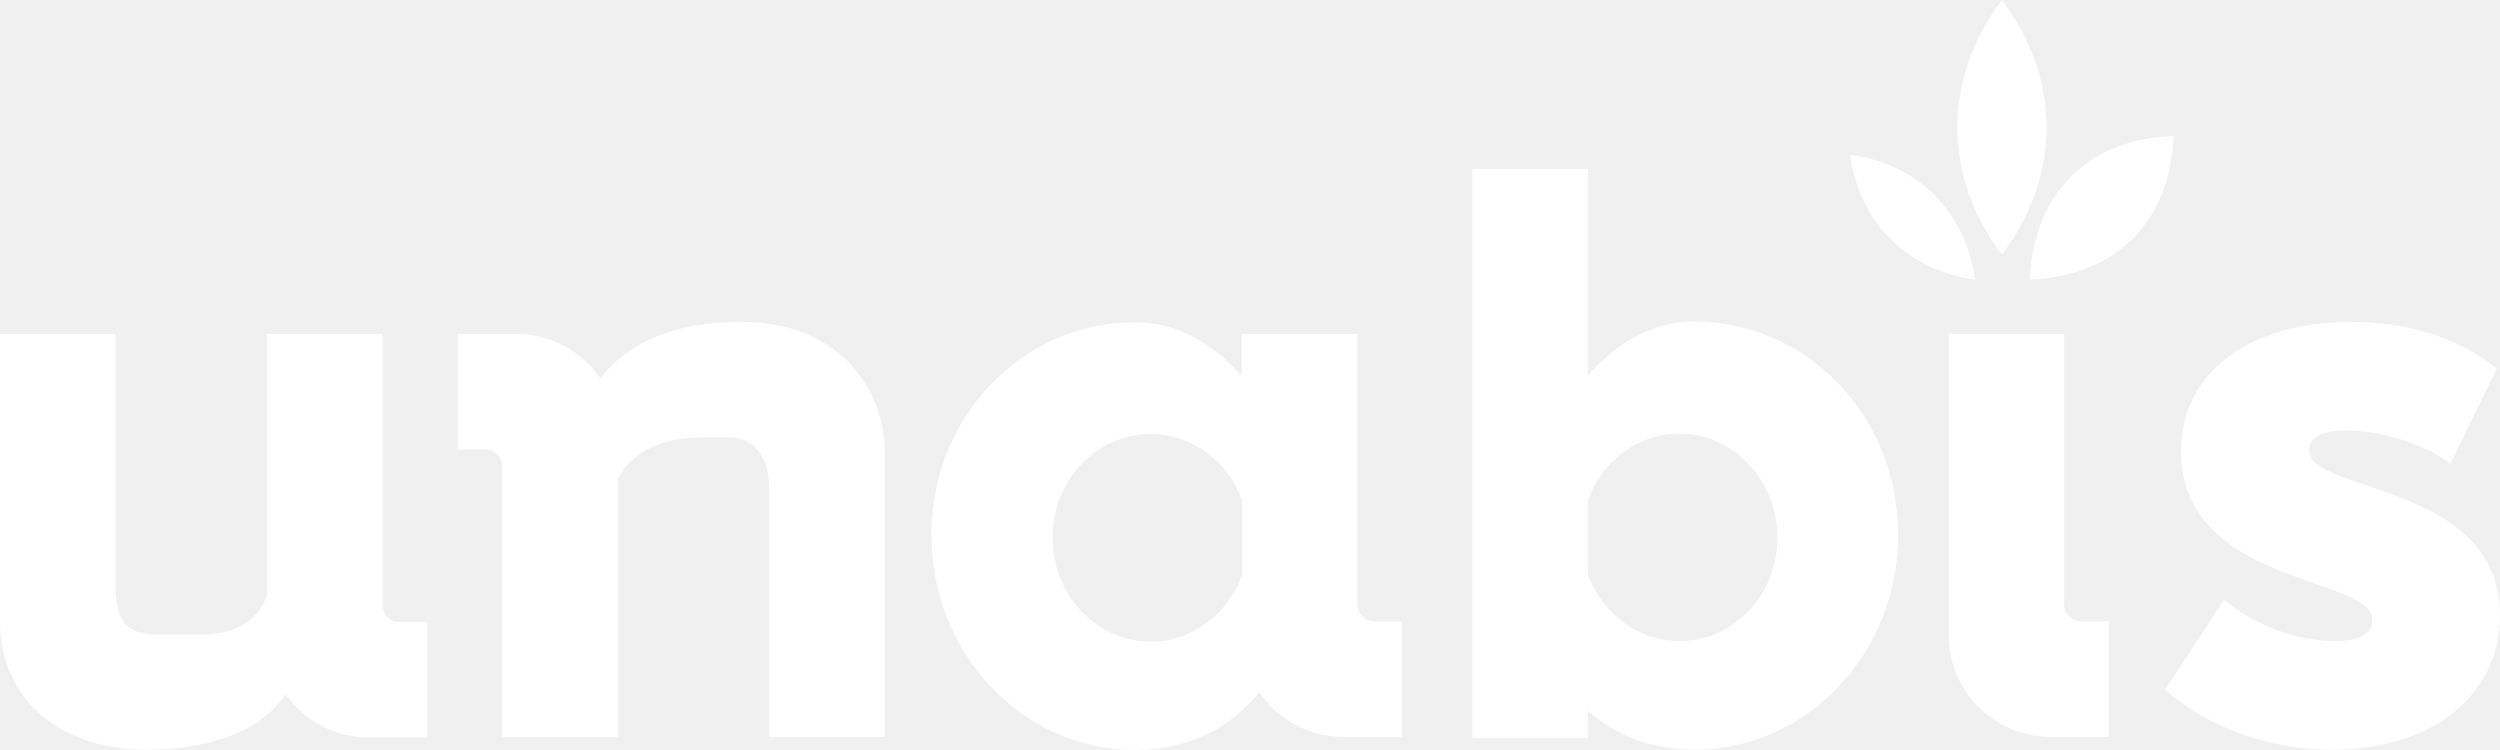
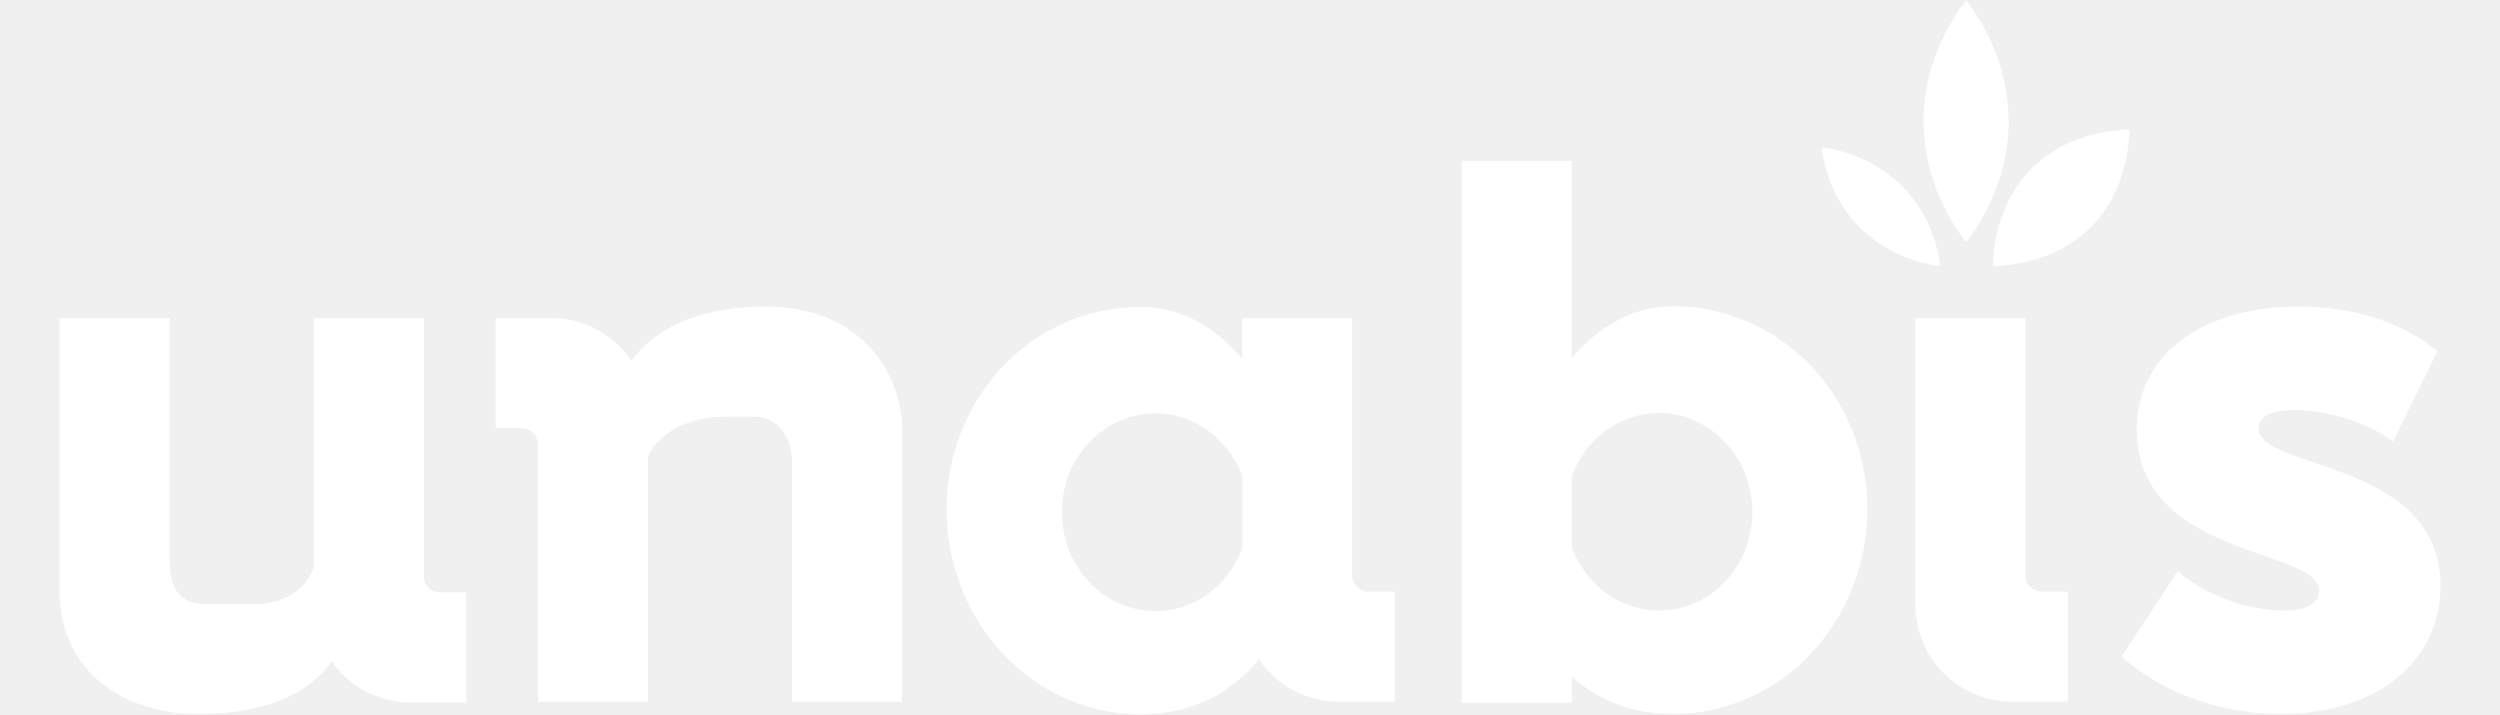
- <svg xmlns="http://www.w3.org/2000/svg" width="200" height="60" viewBox="0 0 200 60" fill="none">
+ <svg xmlns="http://www.w3.org/2000/svg" width="140" height="40" viewBox="0 0 200 60" fill="none">
  <path d="M160.155 20.378C157.886 17.36 156.585 13.899 156.585 10.189C156.585 6.479 157.886 3.018 160.155 0C162.424 3.018 163.724 6.479 163.724 10.189C163.724 13.872 162.424 17.36 160.155 20.378ZM165.661 14.149C163.586 16.225 162.507 19.105 162.396 22.372C165.661 22.233 168.511 21.181 170.614 19.105C172.69 17.028 173.769 14.149 173.879 10.881C170.614 10.992 167.764 12.044 165.661 14.149ZM157.997 22.372C157.637 19.769 156.585 17.444 154.759 15.616C152.933 13.789 150.609 12.736 148.008 12.377C148.367 14.979 149.419 17.305 151.245 19.132C153.071 20.932 155.423 22.012 157.997 22.372ZM109.961 49.7H112.147V58.948H107.471C104.676 58.948 102.214 57.536 100.747 55.376C98.423 58.228 95.102 60 90.814 60C81.821 60 74.516 52.303 74.516 42.806C74.516 33.309 81.793 25.778 90.814 25.778C94.3 25.778 97.15 27.577 99.336 30.097V26.719H108.578V48.343C108.605 49.091 109.214 49.7 109.961 49.7ZM99.364 40.037C98.229 36.936 95.407 34.721 92.059 34.721C87.714 34.721 84.2 38.431 84.2 43.027C84.2 47.596 87.714 51.334 92.059 51.334C95.407 51.334 98.229 49.119 99.364 46.017V40.037ZM151.854 42.778C151.854 52.275 144.577 59.972 135.556 59.972C132.07 59.972 129.22 58.809 127.034 56.844V59.031H117.792V13.512H127.034V30.041C129.22 27.55 132.07 25.722 135.556 25.722C144.577 25.75 151.854 33.281 151.854 42.778ZM142.197 42.999C142.197 38.431 138.683 34.693 134.339 34.693C130.991 34.693 128.168 36.908 127.034 40.009V45.962C128.168 49.063 130.991 51.278 134.339 51.278C138.683 51.306 142.197 47.596 142.197 42.999ZM30.603 48.399V26.719H21.361V47.651C20.974 48.731 19.812 50.752 16.159 50.752H12.424C9.74 50.752 9.242 49.119 9.242 46.793V26.719H0V49.617C0 56.428 5.423 59.972 11.566 59.972C18.567 59.972 21.583 57.425 22.856 55.542C24.322 57.647 26.757 59.003 29.496 59.003H34.173V49.755H31.987C31.212 49.783 30.603 49.174 30.603 48.399ZM165.136 48.343V26.719H155.894V50.808C155.894 55.293 159.546 58.948 164.029 58.948H168.705V49.7H166.519C165.744 49.7 165.136 49.091 165.136 48.343ZM59.325 25.75C52.546 25.75 49.419 28.408 48.035 30.291C46.569 28.131 44.106 26.719 41.312 26.719H36.635V35.967H38.821C39.568 35.967 40.177 36.576 40.177 37.324V58.948H49.419V38.348C49.889 37.379 51.467 34.998 56.17 34.998H58.356C60.625 34.998 61.538 37.047 61.538 38.957V58.948H70.78V36.133C70.808 31.62 67.515 25.75 59.325 25.75ZM184.726 36.022C184.726 35.136 185.418 34.444 187.77 34.444C190.564 34.444 194.106 35.579 196.015 37.102L199.751 29.488C196.458 26.83 192.28 25.75 188.074 25.75C180.52 25.75 174.488 29.377 174.488 36.105C174.488 46.848 189.79 46.073 189.79 49.562C189.79 50.586 189.015 51.278 186.801 51.278C183.702 51.278 180.326 50.005 177.919 47.983L173.215 55.155C176.84 58.394 181.848 59.972 186.552 59.972C194.936 59.972 200 55.348 200 49.229C200.028 38.625 184.726 39.456 184.726 36.022Z" fill="white" />
</svg>
